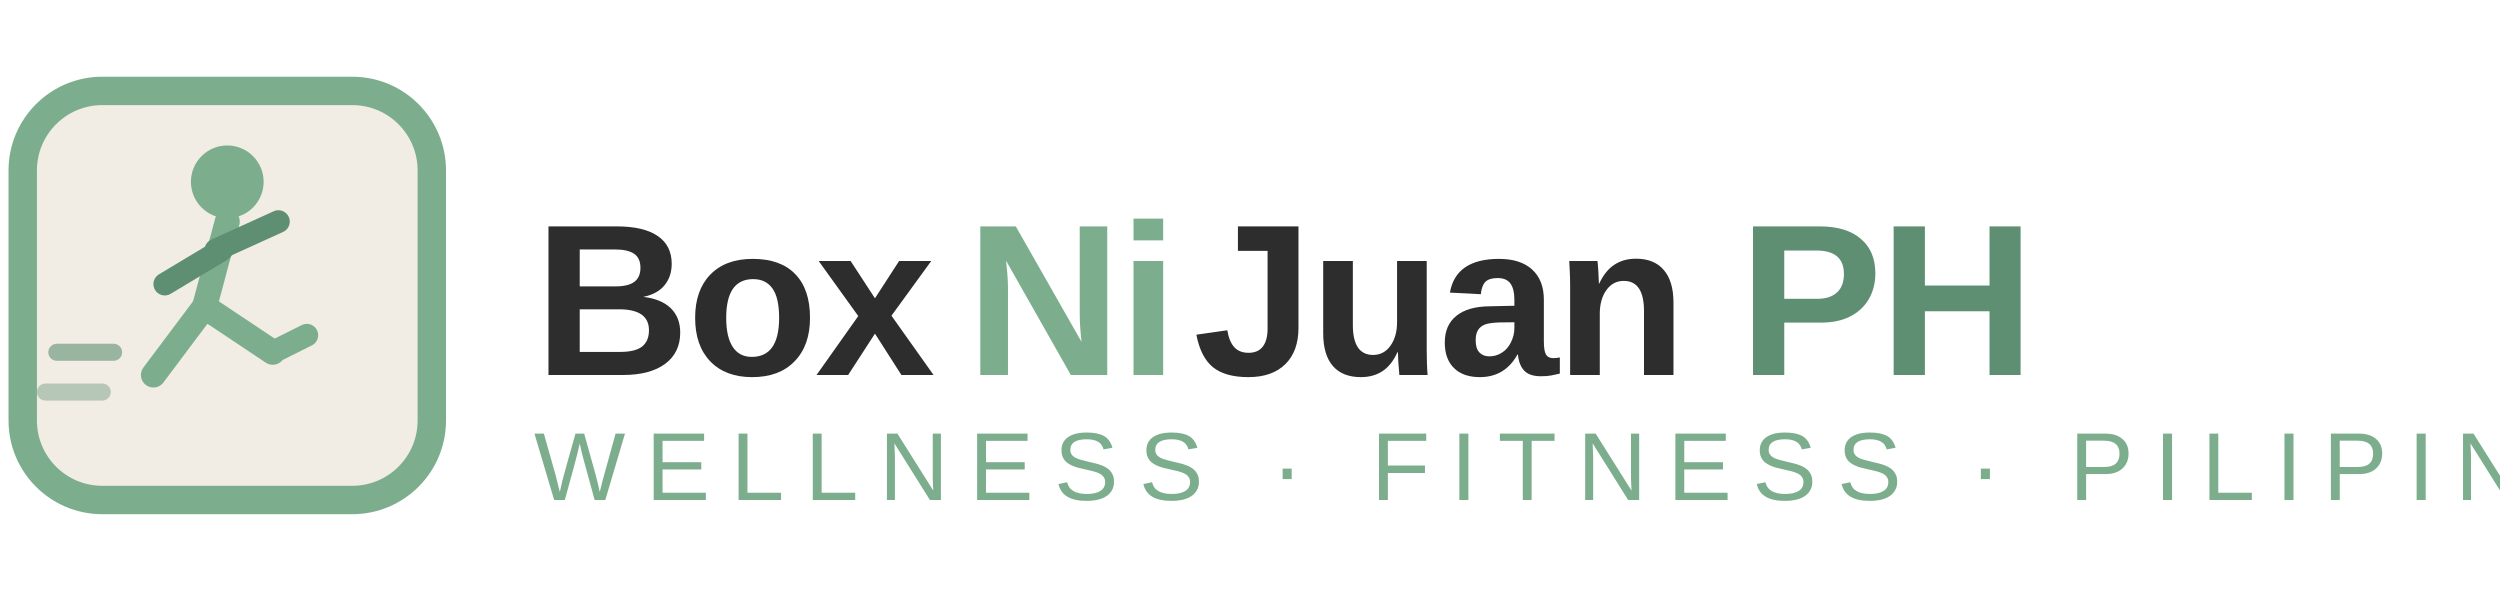
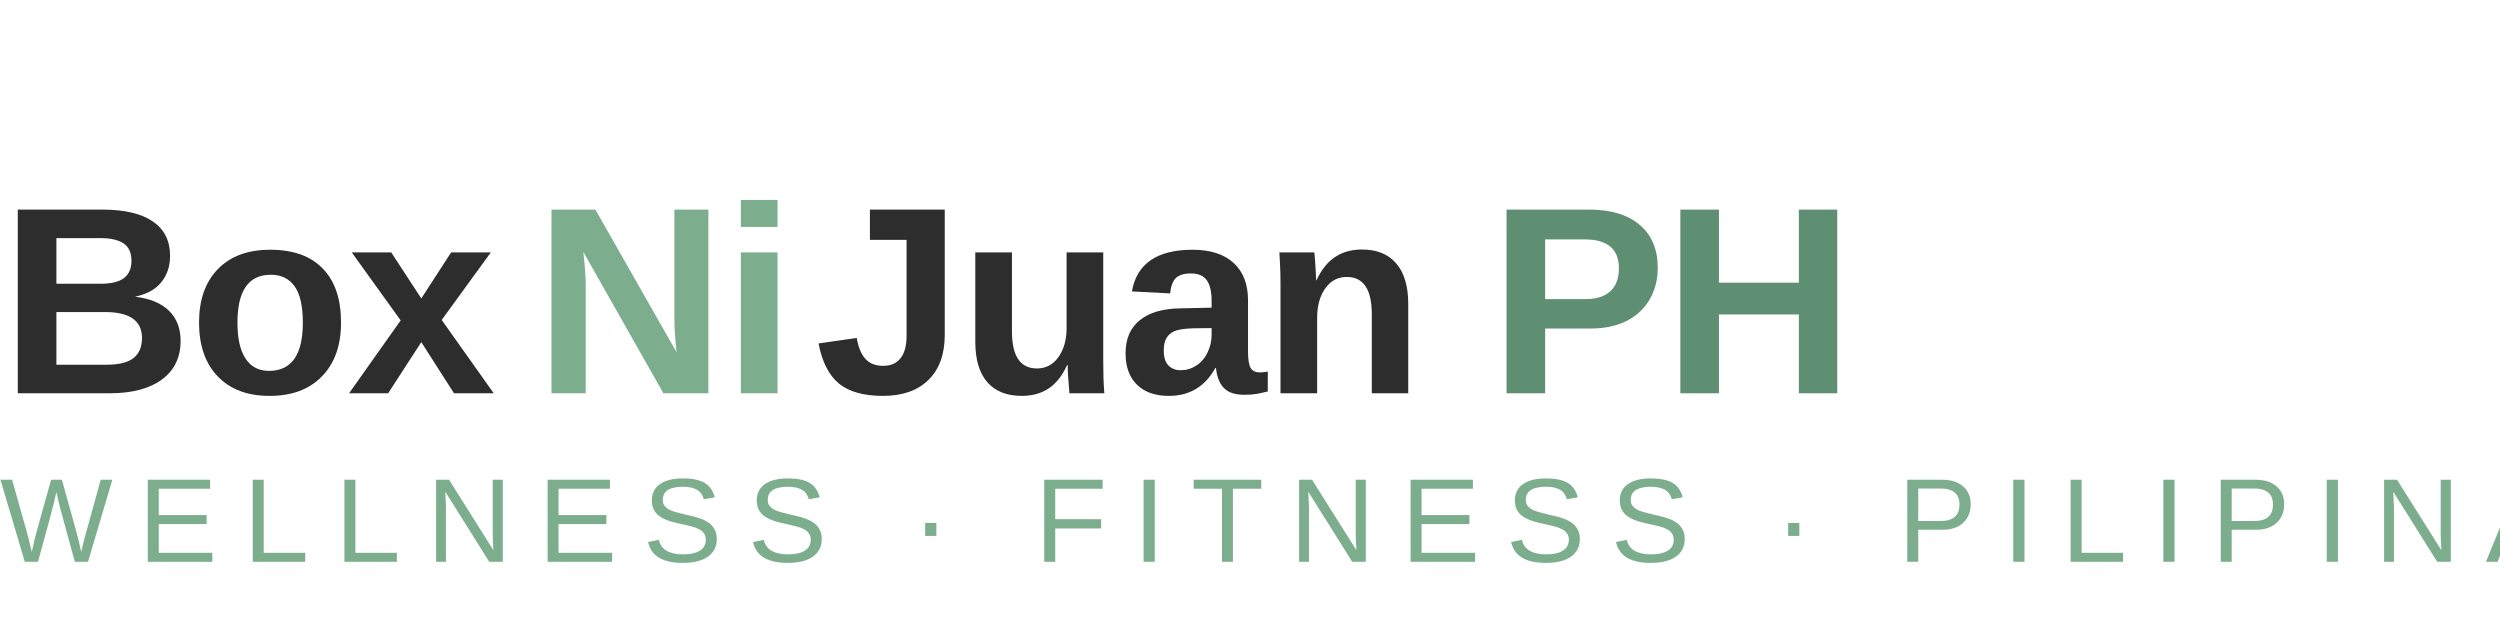
- <svg xmlns="http://www.w3.org/2000/svg" viewBox="0 0 220 52" fill="none">
-   <rect x="2" y="8" width="36" height="36" rx="7" stroke="#7CAE8E" stroke-width="2.5" fill="#F2EDE4" />
-   <circle cx="20" cy="16" r="3.2" fill="#7CAE8E" />
-   <line x1="20" y1="19.5" x2="18" y2="27" stroke="#7CAE8E" stroke-width="2.2" stroke-linecap="round" />
-   <line x1="19.5" y1="22" x2="14.5" y2="25" stroke="#5F8F72" stroke-width="2" stroke-linecap="round" />
-   <line x1="19" y1="22" x2="24.5" y2="19.5" stroke="#5F8F72" stroke-width="2" stroke-linecap="round" />
-   <line x1="18" y1="27" x2="13.5" y2="33" stroke="#7CAE8E" stroke-width="2.2" stroke-linecap="round" />
-   <line x1="18" y1="27" x2="24" y2="31" stroke="#7CAE8E" stroke-width="2.2" stroke-linecap="round" />
-   <line x1="24" y1="31" x2="27" y2="29.5" stroke="#7CAE8E" stroke-width="2" stroke-linecap="round" />
-   <line x1="5" y1="31" x2="10" y2="31" stroke="#5F8F72" stroke-width="1.5" stroke-linecap="round" opacity="0.6" />
-   <line x1="4" y1="34.5" x2="9" y2="34.5" stroke="#5F8F72" stroke-width="1.5" stroke-linecap="round" opacity="0.4" />
-   <text x="47" y="33" font-family="'DM Sans', Arial, sans-serif" font-weight="800" font-size="19" fill="#2D2D2D" letter-spacing="-0.3">Box</text>
-   <text x="85" y="33" font-family="'DM Sans', Arial, sans-serif" font-weight="800" font-size="19" fill="#7CAE8E" letter-spacing="-0.3">Ni</text>
-   <text x="105" y="33" font-family="'DM Sans', Arial, sans-serif" font-weight="800" font-size="19" fill="#2D2D2D" letter-spacing="-0.3">Juan</text>
-   <text x="153" y="33" font-family="'DM Sans', Arial, sans-serif" font-weight="800" font-size="19" fill="#5F8F72" letter-spacing="-0.3">PH</text>
-   <text x="47" y="44" font-family="'DM Sans', Arial, sans-serif" font-weight="500" font-size="8.5" fill="#7CAE8E" letter-spacing="1.8">WELLNESS · FITNESS · PILIPINAS</text>
+ <svg xmlns="http://www.w3.org/2000/svg" viewBox="0 0 178 44" fill="none">
+   <text x="0" y="28" font-family="'DM Sans', Arial, sans-serif" font-weight="800" font-size="19" fill="#2D2D2D" letter-spacing="-0.3">Box</text>
+   <text x="38" y="28" font-family="'DM Sans', Arial, sans-serif" font-weight="800" font-size="19" fill="#7CAE8E" letter-spacing="-0.3">Ni</text>
+   <text x="58" y="28" font-family="'DM Sans', Arial, sans-serif" font-weight="800" font-size="19" fill="#2D2D2D" letter-spacing="-0.3">Juan</text>
+   <text x="106" y="28" font-family="'DM Sans', Arial, sans-serif" font-weight="800" font-size="19" fill="#5F8F72" letter-spacing="-0.3">PH</text>
+   <text x="0" y="40" font-family="'DM Sans', Arial, sans-serif" font-weight="500" font-size="8.5" fill="#7CAE8E" letter-spacing="1.8">WELLNESS · FITNESS · PILIPINAS</text>
</svg>
